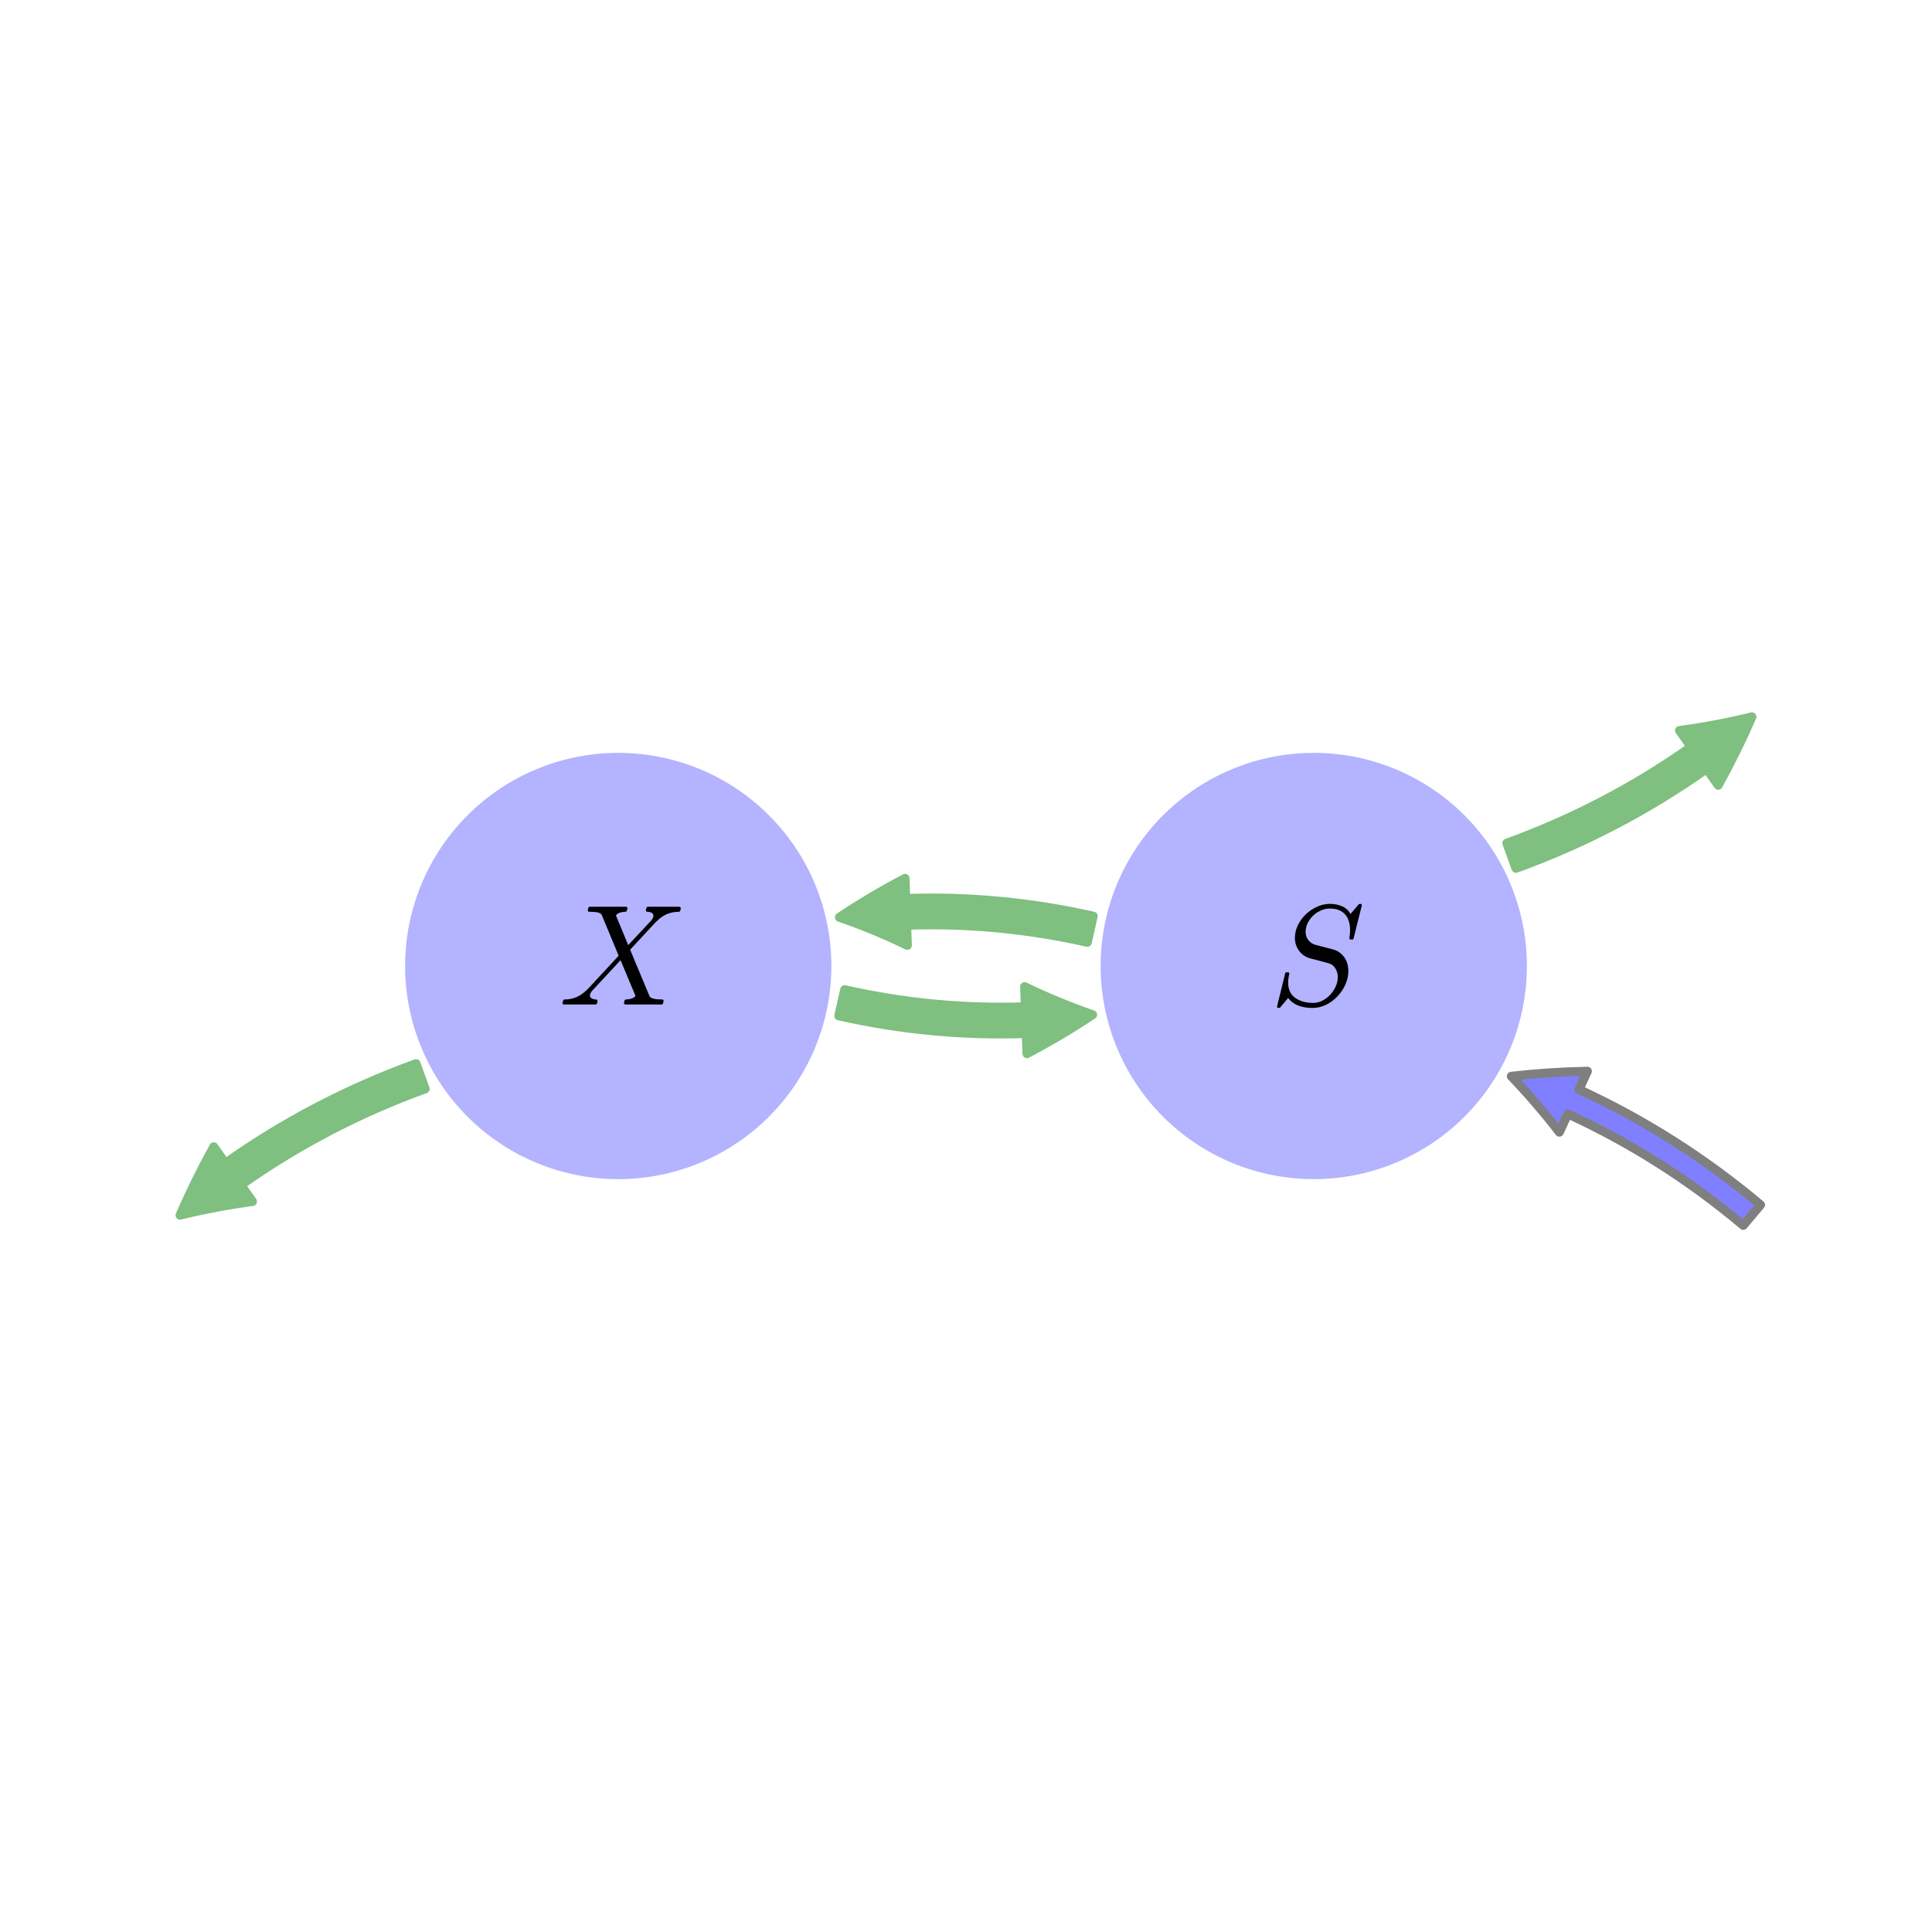
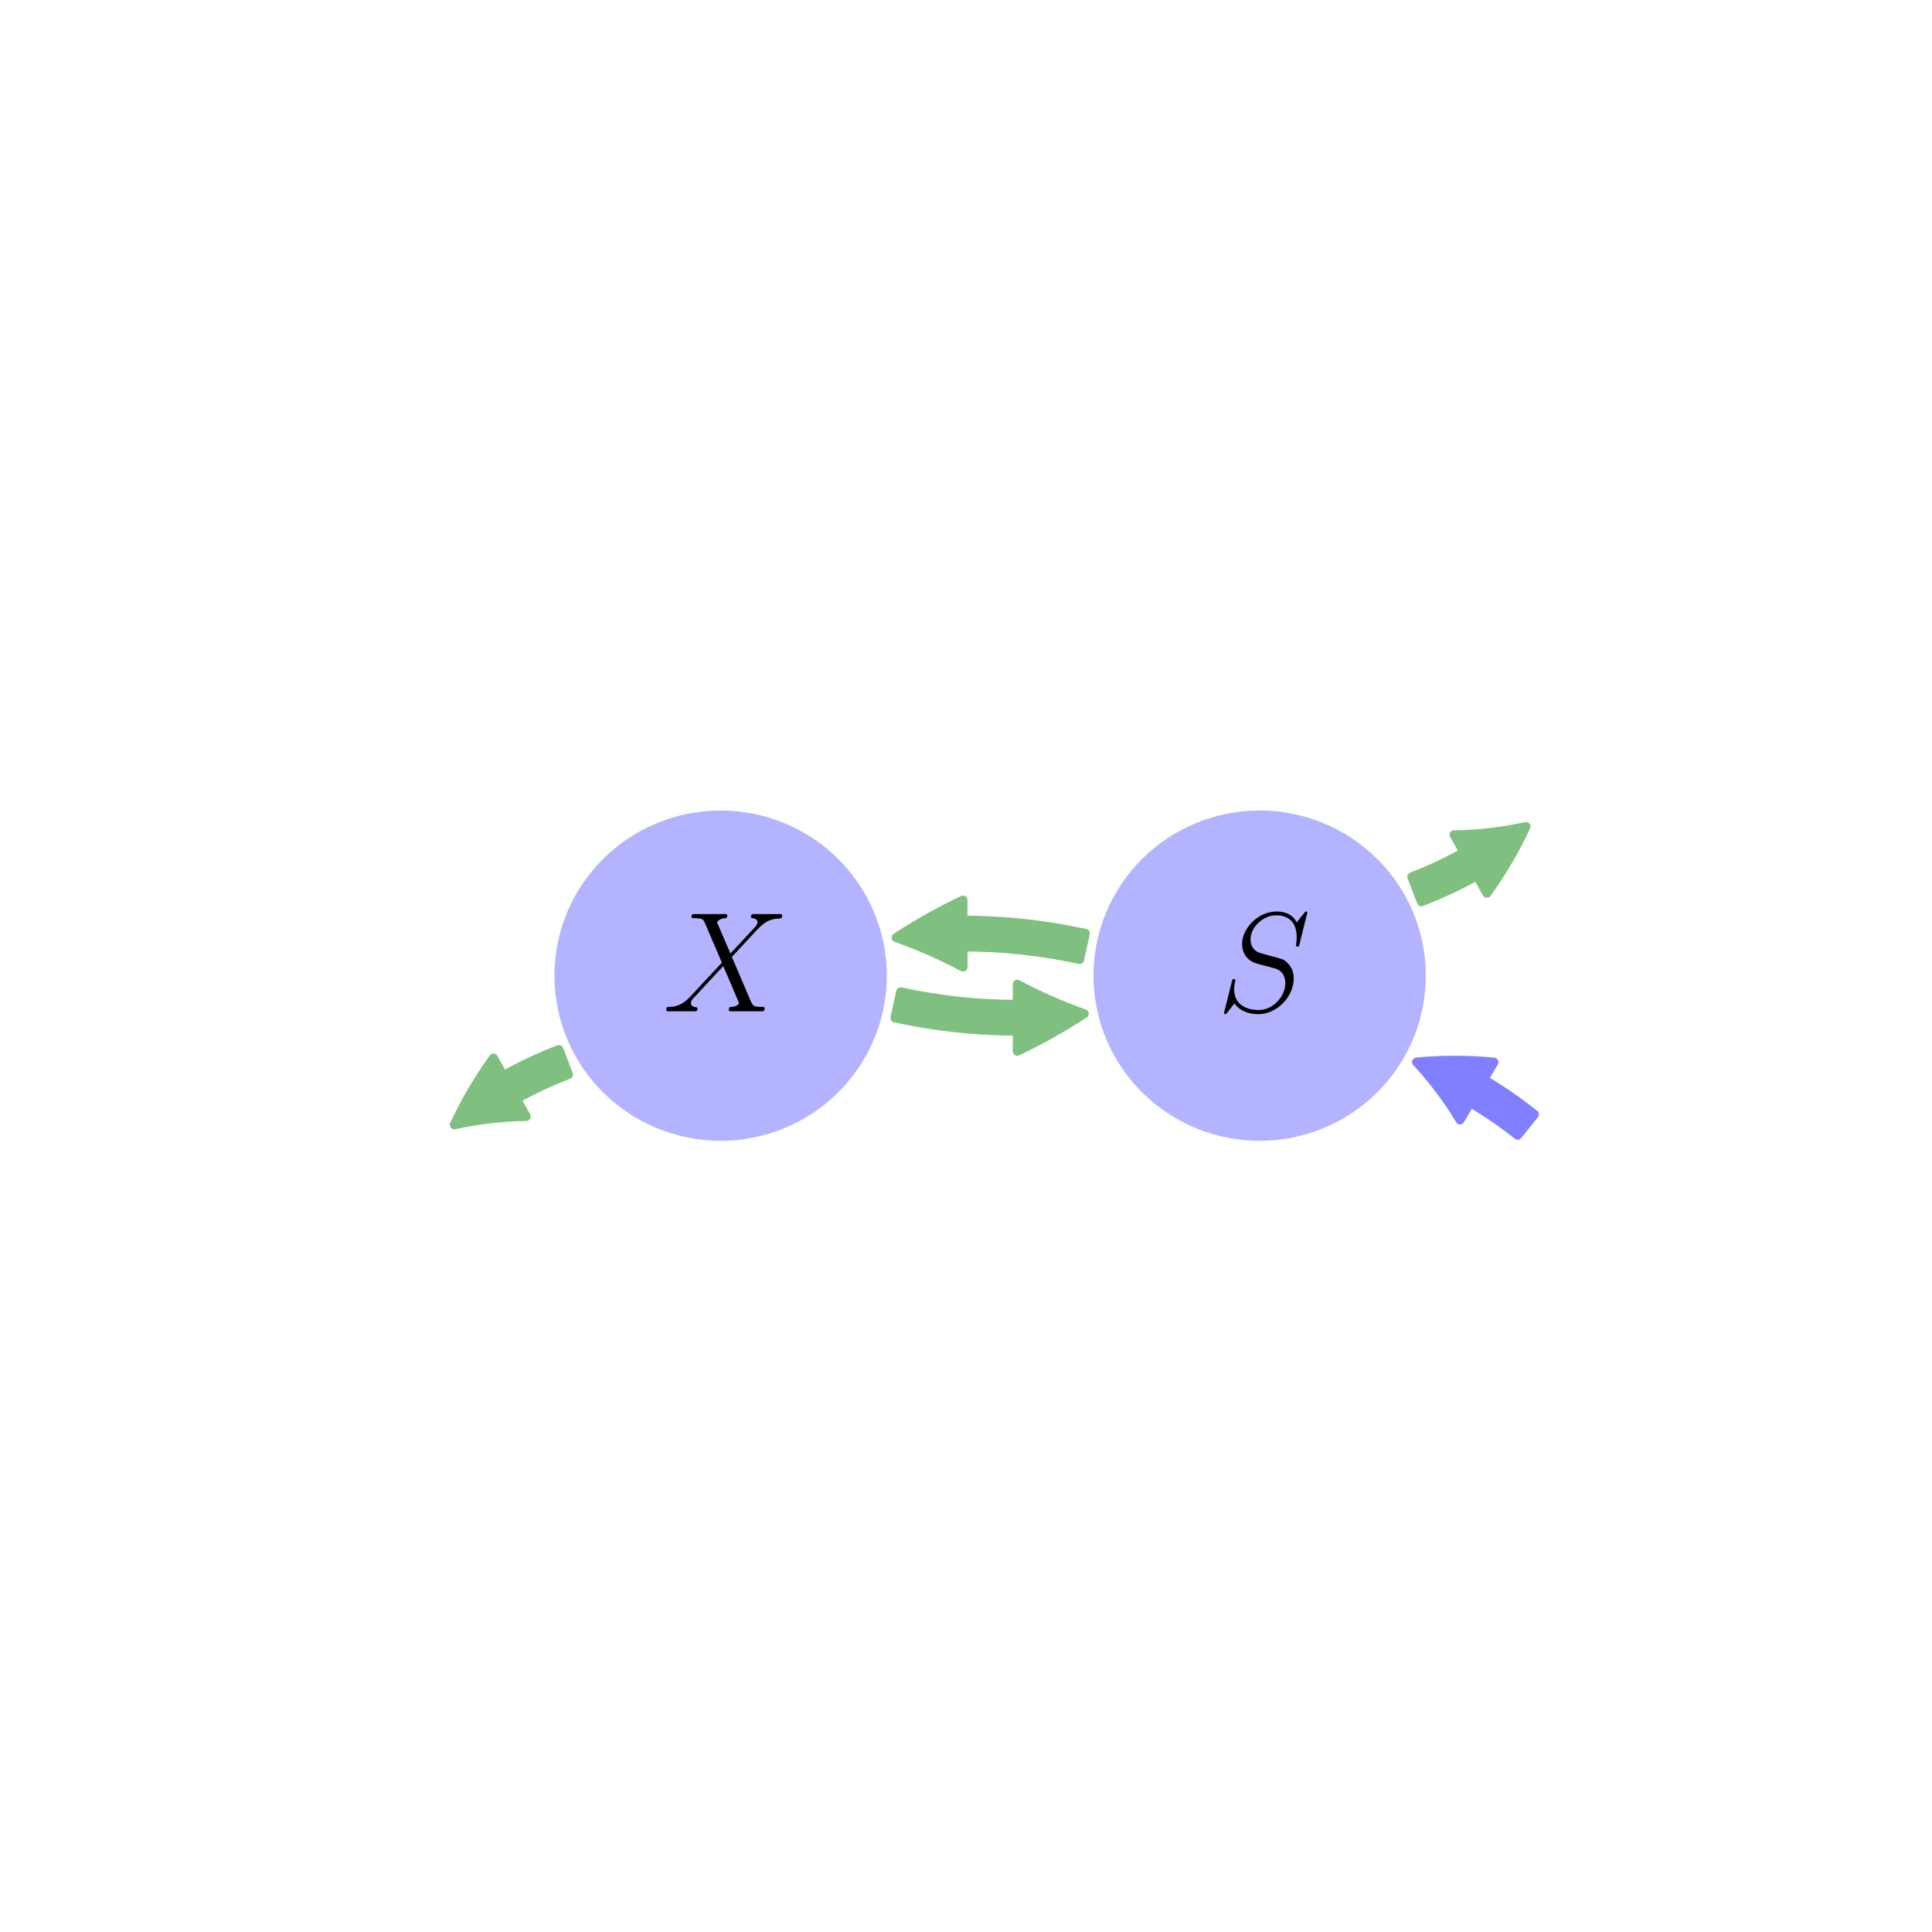
<svg xmlns="http://www.w3.org/2000/svg" xmlns:xlink="http://www.w3.org/1999/xlink" height="216pt" version="1.1" viewBox="0 0 216 216" width="216pt">
  <defs>
    <style type="text/css">
- *{stroke-linecap:butt;stroke-linejoin:round;stroke-miterlimit:100000;}
+ *{stroke-linecap:butt;stroke-linejoin:round;}
  </style>
  </defs>
  <g id="figure_1">
    <g id="patch_1">
-       <path d="M 0 216  L 216 216  L 216 0  L 0 0  L 0 216  z " style="fill:none;" />
+       <path d="M 0 216  L 216 216  L 216 0  L 0 0  z " style="fill:none;" />
    </g>
    <g id="axes_1">
      <g id="patch_2">
-         <path clip-path="url(#p3b97b119c3)" d="M 69.12 131.328  C 75.307 131.328 81.241 128.87 85.615 124.495  C 89.99 120.121 92.448 114.187 92.448 108  C 92.448 101.813 89.99 95.879 85.615 91.505  C 81.241 87.13 75.307 84.672 69.12 84.672  C 62.933 84.672 56.999 87.13 52.625 91.505  C 48.25 95.879 45.792 101.813 45.792 108  C 45.792 114.187 48.25 120.121 52.625 124.495  C 56.999 128.87 62.933 131.328 69.12 131.328  z " style="fill:#0000ff;opacity:0.3;stroke:#0000ff;stroke-linejoin:miter;" />
+         <path clip-path="url(#paf1d49937f)" d="M 80.568 127.043  C 85.363 127.043 89.962 125.15 93.352 121.781  C 96.742 118.413 98.647 113.844 98.647 109.08  C 98.647 104.316 96.742 99.747 93.352 96.379  C 89.962 93.01 85.363 91.117 80.568 91.117  C 75.773 91.117 71.174 93.01 67.784 96.379  C 64.394 99.747 62.489 104.316 62.489 109.08  C 62.489 113.844 64.394 118.413 67.784 121.781  C 71.174 125.15 75.773 127.043 80.568 127.043  z " style="fill:#0000ff;opacity:0.3;stroke:#0000ff;stroke-linejoin:miter;" />
      </g>
      <g id="patch_3">
-         <path clip-path="url(#p3b97b119c3)" d="M 47.538 121.737  Q 36.45 125.758 26.932 132.495  L 28.231 134.331  Q 24.227 134.864 20.128 135.857  Q 21.808 131.99 23.899 128.209  L 25.199 130.046  Q 35.047 123.076 46.515 118.917  L 47.538 121.737  z " style="fill:#008000;opacity:0.5;stroke:#008000;stroke-linecap:round;" />
+         <path clip-path="url(#paf1d49937f)" d="M 63.564 120.138  Q 60.532 121.299 57.735 122.869  L 58.836 124.831  Q 54.921 124.864 50.786 125.76  Q 52.557 121.919 55.165 118.29  L 56.267 120.253  Q 59.254 118.576 62.491 117.336  L 63.564 120.138  z " style="fill:#008000;opacity:0.5;stroke:#008000;stroke-linecap:round;" />
      </g>
      <g id="patch_4">
-         <path clip-path="url(#p3b97b119c3)" d="M 146.88 131.328  C 153.067 131.328 159.001 128.87 163.375 124.495  C 167.75 120.121 170.208 114.187 170.208 108  C 170.208 101.813 167.75 95.879 163.375 91.505  C 159.001 87.13 153.067 84.672 146.88 84.672  C 140.693 84.672 134.759 87.13 130.385 91.505  C 126.01 95.879 123.552 101.813 123.552 108  C 123.552 114.187 126.01 120.121 130.385 124.495  C 134.759 128.87 140.693 131.328 146.88 131.328  z " style="fill:#0000ff;opacity:0.3;stroke:#0000ff;stroke-linejoin:miter;" />
+         <path clip-path="url(#paf1d49937f)" d="M 140.832 127.043  C 145.627 127.043 150.226 125.15 153.616 121.781  C 157.006 118.413 158.911 113.844 158.911 109.08  C 158.911 104.316 157.006 99.747 153.616 96.379  C 150.226 93.01 145.627 91.117 140.832 91.117  C 136.037 91.117 131.438 93.01 128.048 96.379  C 124.658 99.747 122.753 104.316 122.753 109.08  C 122.753 113.844 124.658 118.413 128.048 121.781  C 131.438 125.15 136.037 127.043 140.832 127.043  z " style="fill:#0000ff;opacity:0.3;stroke:#0000ff;stroke-linejoin:miter;" />
      </g>
      <g id="patch_5">
-         <path clip-path="url(#p3b97b119c3)" d="M 194.902 137.002  Q 185.875 129.41 175.282 124.535  L 174.341 126.579  Q 171.878 123.378 168.968 120.325  Q 173.157 119.846 177.477 119.766  L 176.536 121.81  Q 187.496 126.854 196.833 134.706  L 194.902 137.002  z " style="fill:#0000ff;opacity:0.5;stroke:#000000;stroke-linecap:round;" />
+         <path clip-path="url(#paf1d49937f)" d="M 169.674 126.928  Q 167.14 124.897 164.373 123.275  L 163.236 125.216  Q 161.231 121.853 158.37 118.736  Q 162.579 118.326 167.028 118.746  L 165.89 120.687  Q 168.846 122.419 171.55 124.588  L 169.674 126.928  z " style="fill:#0000ff;opacity:0.5;stroke:#0000ff;stroke-linecap:round;" />
      </g>
      <g id="patch_6">
-         <path clip-path="url(#p3b97b119c3)" d="M 168.462 94.263  Q 179.55 90.242 189.068 83.505  L 187.769 81.669  Q 191.773 81.136 195.872 80.143  Q 194.192 84.01 192.101 87.791  L 190.801 85.954  Q 180.953 92.924 169.485 97.083  L 168.462 94.263  z " style="fill:#008000;opacity:0.5;stroke:#008000;stroke-linecap:round;" />
+         <path clip-path="url(#paf1d49937f)" d="M 157.836 98.022  Q 160.868 96.861 163.665 95.291  L 162.564 93.329  Q 166.479 93.296 170.614 92.4  Q 168.843 96.241 166.235 99.87  L 165.133 97.907  Q 162.146 99.584 158.909 100.824  L 157.836 98.022  z " style="fill:#008000;opacity:0.5;stroke:#008000;stroke-linecap:round;" />
      </g>
      <g id="patch_7">
-         <path clip-path="url(#p3b97b119c3)" d="M 94.436 110.648  Q 104.472 112.907 114.631 112.554  L 114.553 110.305  Q 118.174 112.059 122.156 113.449  Q 118.648 115.787 114.814 117.801  L 114.735 115.552  Q 104.191 115.918 93.777 113.575  L 94.436 110.648  z " style="fill:#008000;opacity:0.5;stroke:#008000;stroke-linecap:round;" />
+         <path clip-path="url(#paf1d49937f)" d="M 100.689 110.879  Q 107.179 112.29 113.733 112.286  L 113.732 110.036  Q 117.242 111.915 121.223 113.333  Q 117.693 115.651 113.736 117.536  L 113.735 115.286  Q 106.857 115.29 100.052 113.81  L 100.689 110.879  z " style="fill:#008000;opacity:0.5;stroke:#008000;stroke-linecap:round;" />
      </g>
      <g id="patch_8">
-         <path clip-path="url(#p3b97b119c3)" d="M 121.564 105.352  Q 111.528 103.093 101.369 103.446  L 101.447 105.695  Q 97.826 103.941 93.844 102.551  Q 97.352 100.213 101.186 98.199  L 101.265 100.448  Q 111.809 100.082 122.223 102.425  L 121.564 105.352  z " style="fill:#008000;opacity:0.5;stroke:#008000;stroke-linecap:round;" />
+         <path clip-path="url(#paf1d49937f)" d="M 120.711 107.281  Q 114.221 105.87 107.667 105.874  L 107.668 108.124  Q 104.158 106.245 100.177 104.827  Q 103.707 102.509 107.664 100.624  L 107.665 102.874  Q 114.543 102.87 121.348 104.35  L 120.711 107.281  z " style="fill:#008000;opacity:0.5;stroke:#008000;stroke-linecap:round;" />
      </g>
      <g id="text_1">
        <defs>
-           <path d="M 3.609 0  Q 2.594 0 2.594 1.312  Q 2.641 1.562 2.812 2.188  Q 2.984 2.828 3.25 3.172  Q 3.516 3.516 4 3.516  Q 13.094 3.516 19.578 10.297  Q 19.672 10.406 19.797 10.453  Q 19.922 10.5 19.922 10.5  L 41.797 34.078  L 29.891 62.797  Q 28.859 64.109 26.562 64.453  Q 24.266 64.797 21.188 64.797  Q 20.219 64.797 20.219 66.109  Q 20.562 67.391 20.75 67.844  Q 20.953 68.312 21.922 68.312  L 46.922 68.312  Q 47.906 68.312 47.906 67  Q 47.859 66.75 47.688 66.109  Q 47.516 65.484 47.234 65.141  Q 46.969 64.797 46.484 64.797  Q 44.625 64.797 42.641 64.188  Q 40.672 63.578 39.891 62.203  L 48.484 41.5  L 64.891 59.078  Q 65.047 59.422 65.578 60.281  Q 66.109 61.141 66.109 61.922  Q 66.109 63.375 64.844 64.078  Q 63.578 64.797 61.812 64.797  Q 60.797 64.797 60.797 66.109  Q 61.141 67.391 61.328 67.844  Q 61.531 68.312 62.5 68.312  L 84.188 68.312  Q 84.719 68.312 84.953 67.922  Q 85.203 67.531 85.203 67  Q 85.156 66.75 85 66.156  Q 84.859 65.578 84.609 65.188  Q 84.375 64.797 83.891 64.797  Q 79.25 64.797 75.359 63.109  Q 71.484 61.422 68.219 58.016  Q 68.172 57.953 68.094 57.922  Q 68.016 57.906 67.922 57.812  L 49.812 38.281  L 63.484 5.516  Q 65.094 3.516 72.219 3.516  Q 73.188 3.516 73.188 2.203  Q 72.859 0.875 72.625 0.438  Q 72.406 0 71.484 0  L 46.484 0  Q 45.516 0 45.516 1.312  Q 45.562 1.562 45.703 2.172  Q 45.844 2.781 46.109 3.141  Q 46.391 3.516 46.781 3.516  Q 48.734 3.516 50.734 4.125  Q 52.734 4.734 53.516 6.109  L 43.109 31  L 22.906 9.188  Q 22.75 8.844 22.219 8  Q 21.688 7.172 21.688 6.391  Q 21.688 4.938 23.047 4.219  Q 24.422 3.516 25.984 3.516  Q 27 3.516 27 2.203  Q 26.656 0.781 26.453 0.391  Q 26.266 0 25.297 0  z " id="Cmmi10-58" />
+           <path d="M 47.5 40.562  L 38.094 62.406  C 39.406 64.797 42.406 65.188 43.594 65.297  C 44.203 65.297 45.297 65.297 45.297 67.062  C 45.297 68.188 44.406 68.188 43.797 68.188  C 42.094 68.188 40.094 68.188 38.406 68.188  L 32.594 68.188  C 26.5 68.188 22.094 68.188 22 68.188  C 21.203 68.188 20.203 68.188 20.203 66.297  C 20.203 65.297 21.094 65.297 22.406 65.297  C 28.203 65.297 28.594 64.297 29.594 61.906  L 41.5 34.141  L 19.797 10.828  C 16.203 6.906 11.906 3.094 4.5 3.094  C 3.297 3 2.5 3 2.5 1.062  C 2.5 0.75 2.594 0 3.703 0  C 5.094 0 6.594 0 8 0  L 12.703 0  C 15.906 0 19.406 0 22.5 0  C 23.203 0 24.406 0 24.406 1.797  C 24.406 2.797 23.703 2.891 23.094 2.891  C 21.094 3.094 19.797 4.188 19.797 5.781  C 19.797 7.484 21 8.703 23.906 11.688  L 32.797 21.375  C 35 23.688 40.297 29.469 42.5 31.656  L 53 7.078  C 53.094 6.891 53.5 5.891 53.5 5.781  C 53.5 4.891 51.297 3.094 48.094 3.094  C 47.5 3.094 46.406 3.094 46.406 1.109  C 46.406 0 47.406 0 47.906 0  C 49.594 0 51.594 0 53.297 0  L 64.297 0  C 66.094 0 68 0 69.703 0  C 70.406 0 71.5 0 71.5 2.031  C 71.5 3.094 70.5 3.094 69.594 3.094  C 63.594 3.094 63.406 3.594 61.703 7.266  L 48.5 38.141  L 61.203 51.812  C 62.203 52.828 64.5 55.344 65.406 56.344  C 69.703 60.875 73.703 65 81.797 65  C 82.797 65.297 83.797 65.297 83.797 67.062  C 83.797 68.188 82.906 68.188 82.5 68.188  C 81.094 68.188 79.594 68.188 78.203 68.188  L 73.594 68.188  C 70.406 68.188 66.906 68.188 63.797 68.188  C 63.094 68.188 61.906 68.188 61.906 66.391  C 61.906 65.391 62.594 65.297 63.203 65.297  C 64.797 65.109 66.5 64.312 66.5 62.406  L 66.406 62.219  C 66.297 61.516 66.094 60.516 65 59.328  z " id="CMMI12-88" />
        </defs>
-         <g transform="translate(62.48 112.415)scale(0.16 -0.16)">
-           <use transform="translate(0.0 0.6875)" xlink:href="#Cmmi10-58" />
+         <g transform="translate(74.09118 113.0651)scale(0.16 -0.16)">
+           <use transform="scale(0.996264)" xlink:href="#CMMI12-88" />
        </g>
      </g>
      <g id="text_2">
        <defs>
-           <path d="M 6.109 -2.203  Q 5.812 -2.203 5.562 -1.859  Q 5.328 -1.516 5.328 -1.219  L 11.078 22.125  Q 11.281 22.703 11.922 22.703  L 13.094 22.703  Q 13.484 22.703 13.703 22.406  Q 13.922 22.125 13.922 21.688  Q 13.094 18.266 13.094 15.578  Q 13.094 8.344 18.062 4.828  Q 23.047 1.312 30.609 1.312  Q 33.891 1.312 37.062 2.922  Q 40.234 4.547 42.594 7.125  Q 44.969 9.719 46.375 12.906  Q 47.797 16.109 47.797 19.391  Q 47.797 22.906 45.938 25.656  Q 44.094 28.422 40.828 29.203  L 28.609 32.422  Q 23.688 33.734 20.75 37.719  Q 17.828 41.703 17.828 46.688  Q 17.828 52.688 21.391 58.25  Q 24.953 63.812 30.688 67.156  Q 36.422 70.516 42.391 70.516  Q 46.969 70.516 50.797 68.828  Q 54.641 67.141 56.688 63.484  L 62.406 70.219  Q 62.984 70.516 63.094 70.516  L 63.719 70.516  Q 64.109 70.516 64.344 70.172  Q 64.594 69.828 64.594 69.484  L 58.797 46.297  Q 58.641 45.609 58.016 45.609  L 56.781 45.609  Q 55.906 45.609 55.906 46.688  Q 56.391 49.859 56.391 52.203  Q 56.391 56.844 54.797 60.281  Q 53.219 63.719 50.016 65.5  Q 46.828 67.281 42.094 67.281  Q 38.094 67.281 34.125 64.984  Q 30.172 62.703 27.734 58.891  Q 25.297 55.078 25.297 50.984  Q 25.297 47.75 27.172 45.266  Q 29.047 42.781 32.172 41.891  L 44.391 38.719  Q 47.703 37.844 50.172 35.625  Q 52.641 33.406 53.906 30.344  Q 55.172 27.297 55.172 23.688  Q 55.172 18.953 53.172 14.328  Q 51.172 9.719 47.578 5.906  Q 44 2.094 39.453 -0.047  Q 34.906 -2.203 30.172 -2.203  Q 18.266 -2.203 13.094 4.781  L 7.516 -1.906  Q 6.938 -2.203 6.781 -2.203  z " id="Cmmi10-53" />
+           <path d="M 63.5 69.109  C 63.5 70 62.797 70 62.594 70  C 62.203 70 62.094 69.906 60.906 68.406  C 60.297 67.703 56.203 62.516 56.094 62.422  C 52.797 68.906 46.203 70 42 70  C 29.297 70 17.797 58.484 17.797 47.266  C 17.797 39.828 22.297 35.453 27.203 33.766  C 28.297 33.359 34.203 31.766 37.203 31.078  C 42.297 29.688 43.594 29.297 45.703 27.109  C 46.094 26.609 48.094 24.328 48.094 19.656  C 48.094 10.422 39.5 0.891 29.5 0.891  C 21.297 0.891 12.203 4.375 12.203 15.484  C 12.203 17.375 12.594 19.766 12.906 20.75  C 12.906 21.062 13 21.531 13 21.734  C 13 22.141 12.797 22.641 12 22.641  C 11.094 22.641 11 22.438 10.594 20.75  L 5.5 0.375  C 5.5 0.281 5.094 -1 5.094 -1.109  C 5.094 -2 5.906 -2 6.094 -2  C 6.5 -2 6.594 -1.906 7.797 -0.406  L 12.406 5.562  C 14.797 1.969 20 -2 29.297 -2  C 42.203 -2 54 10.406 54 22.812  C 54 27 53 30.672 49.203 34.328  C 47.094 36.422 45.297 36.922 36.094 39.312  C 29.406 41.094 28.5 41.391 26.703 42.984  C 25 44.656 23.703 47.047 23.703 50.422  C 23.703 58.766 32.203 67.312 41.703 67.312  C 51.5 67.312 56.094 61.344 56.094 51.922  C 56.094 49.344 55.594 46.656 55.594 46.266  C 55.594 45.359 56.406 45.359 56.703 45.359  C 57.594 45.359 57.703 45.656 58.094 47.25  z " id="CMMI12-83" />
        </defs>
-         <g transform="translate(141.92 112.415)scale(0.16 -0.16)">
-           <use transform="translate(0.0 0.484375)" xlink:href="#Cmmi10-53" />
+         <g transform="translate(136.0324 113.0651)scale(0.16 -0.16)">
+           <use transform="scale(0.996264)" xlink:href="#CMMI12-83" />
        </g>
      </g>
    </g>
  </g>
  <defs>
-     <clipPath id="p3b97b119c3">
-       <rect height="216.0" width="216.0" x="0.0" y="0.0" />
+     <clipPath id="paf1d49937f">
+       <rect height="166.32" width="167.4" x="27" y="25.92" />
    </clipPath>
  </defs>
</svg>
